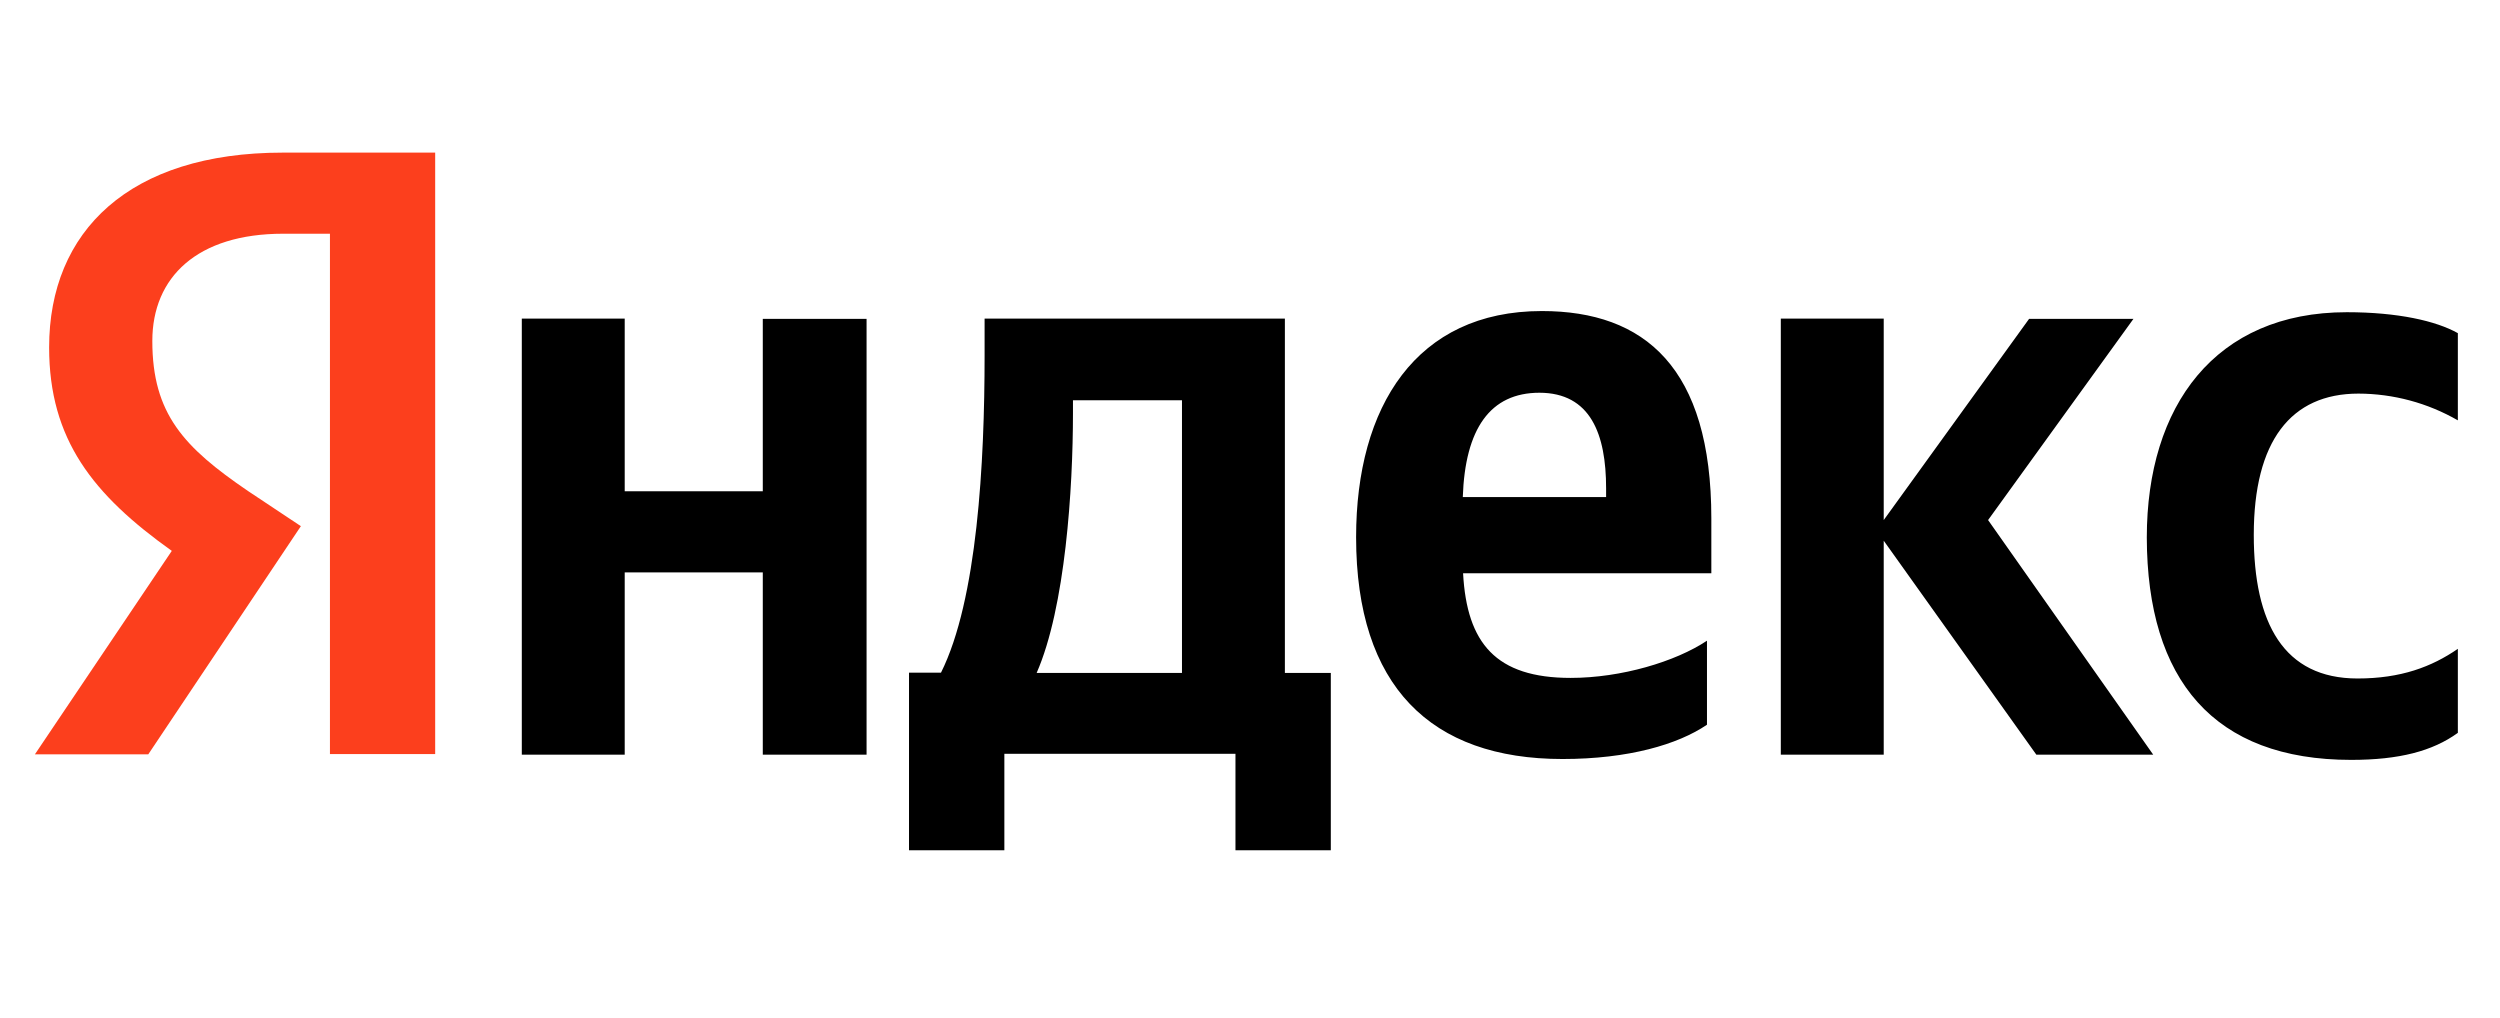
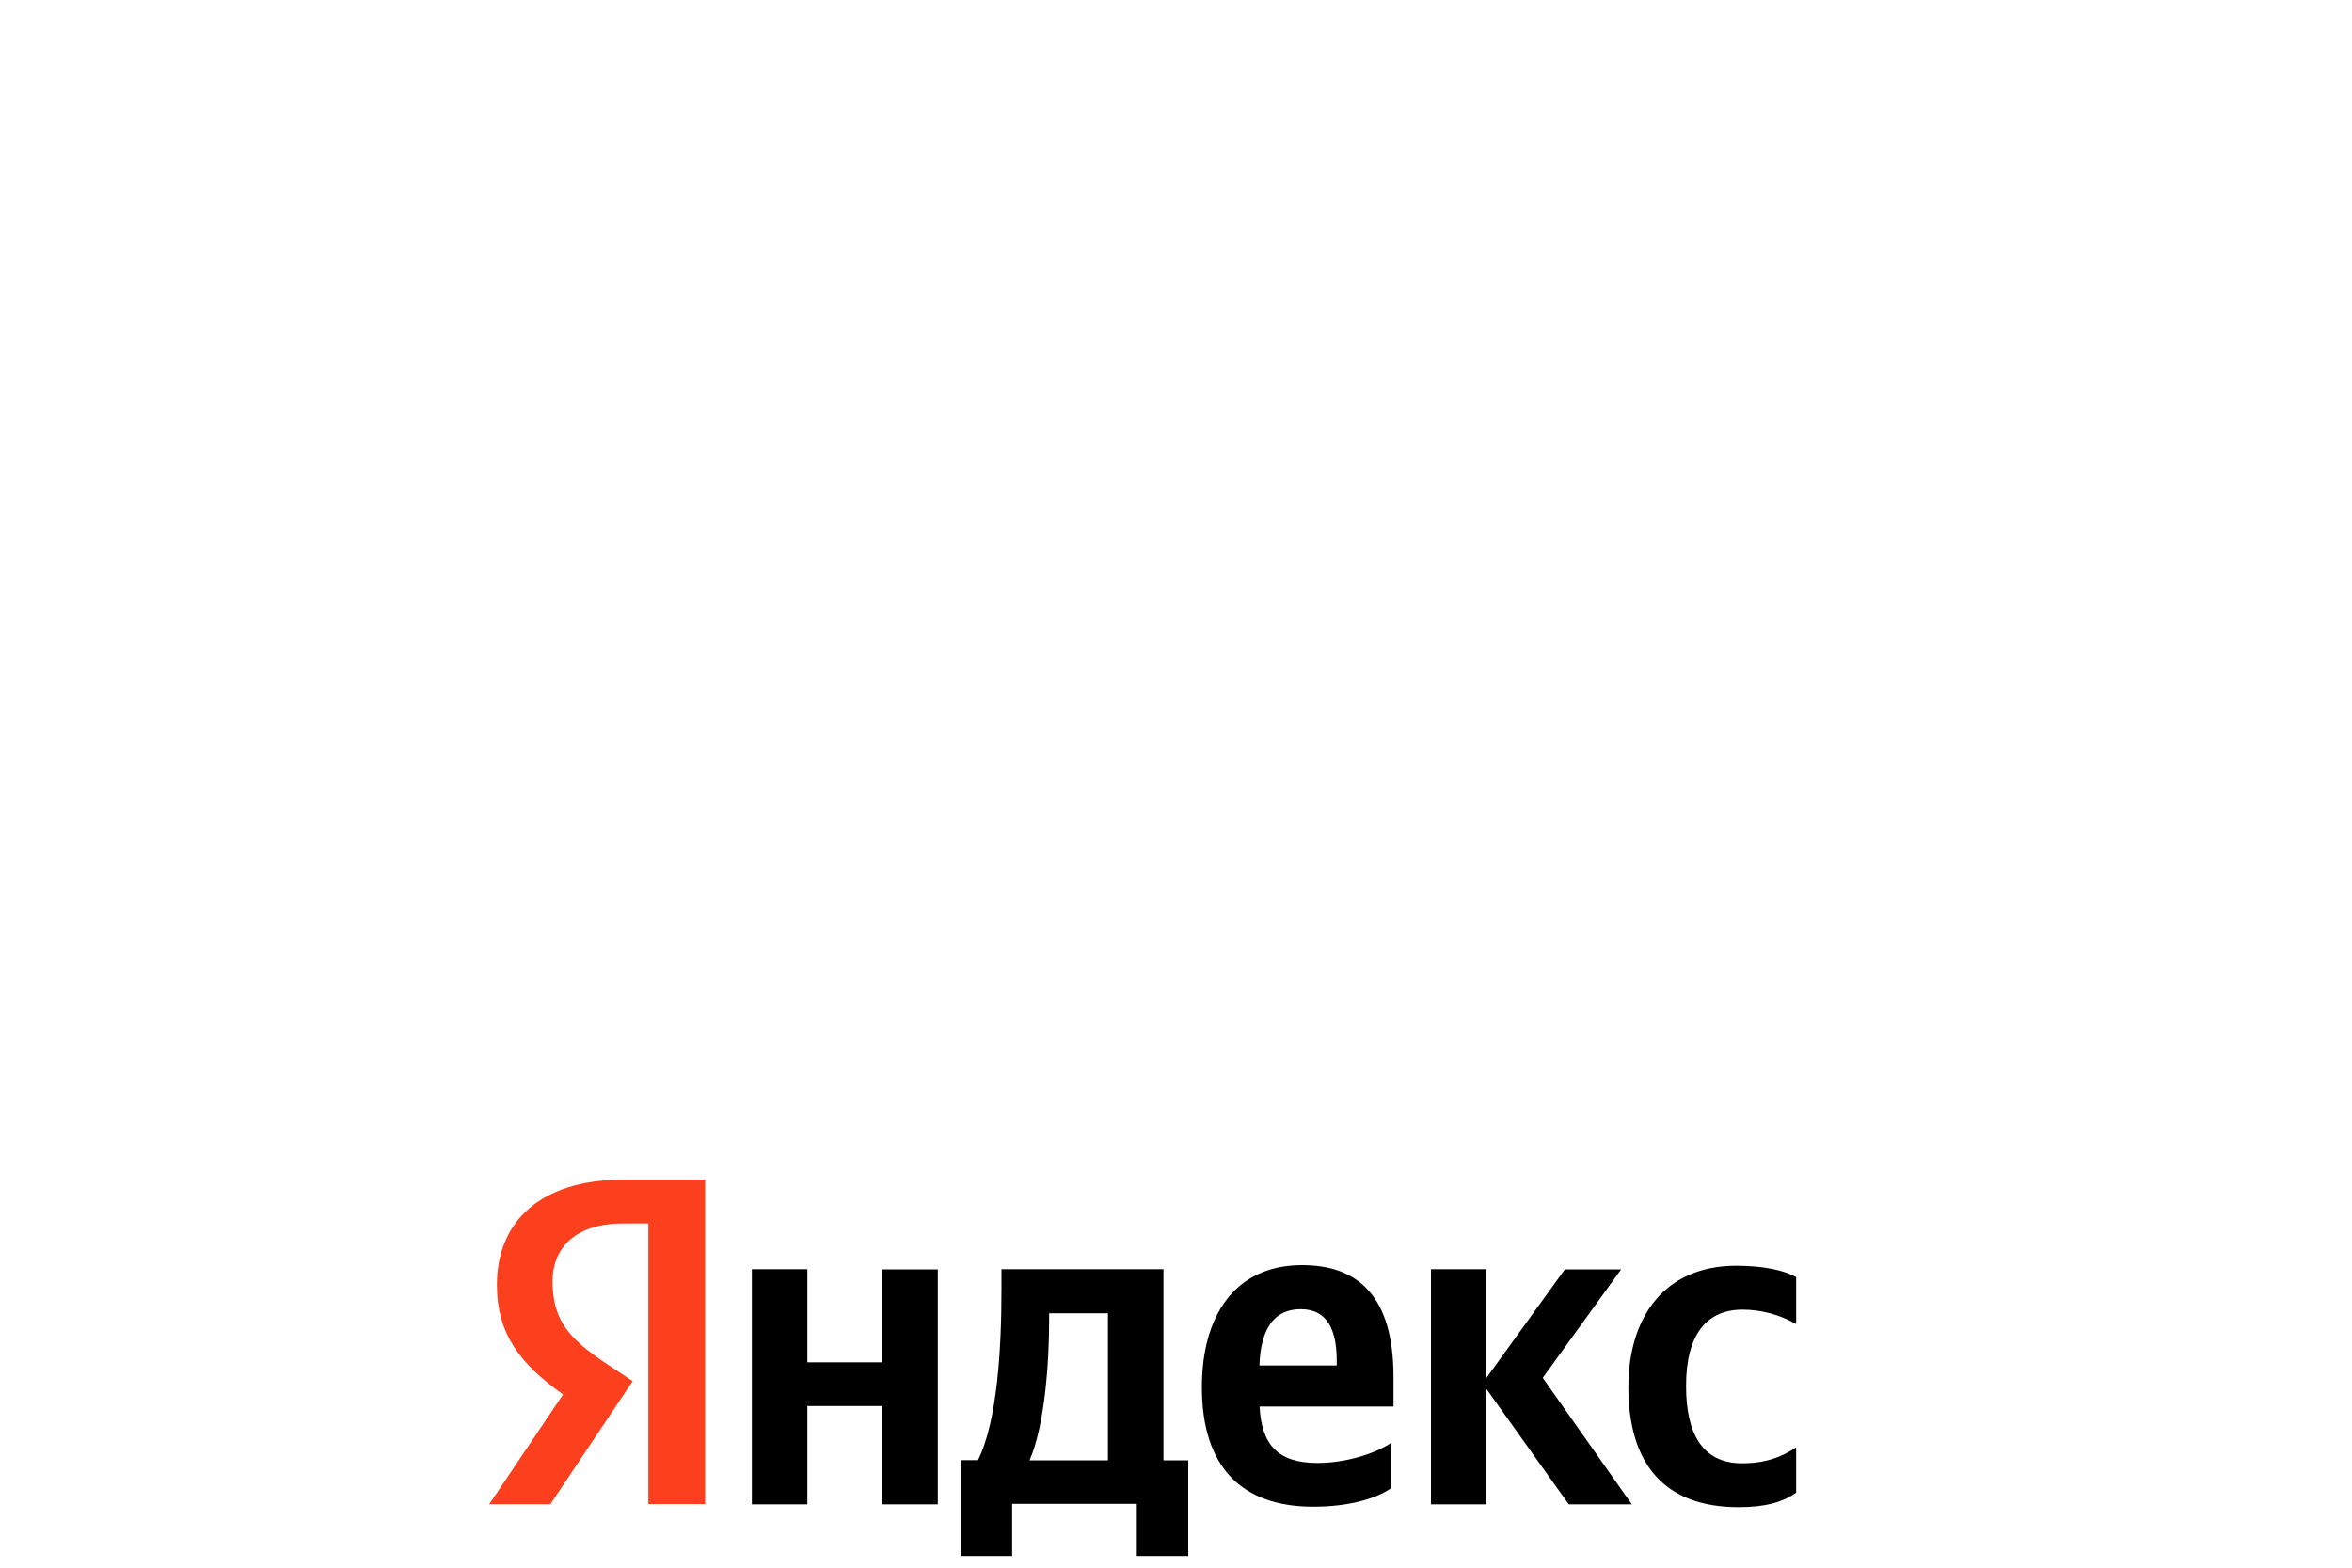
- <svg xmlns="http://www.w3.org/2000/svg" width="172px" height="70px" viewBox="0 0 86 35">
+ <svg xmlns="http://www.w3.org/2000/svg" viewBox="-5 -70 100 100" preserveAspectRatio="xMidYMid meet" width="300px" height="200px">
  <path fill="#000" fill-rule="evenodd" d="M58.87 17.83v1.89h-8.54c.13 2.41 1.13 3.6 3.7 3.6 1.74 0 3.61-.56 4.69-1.28v2.89c-1 .68-2.7 1.18-4.97 1.18-4.53 0-7.1-2.5-7.1-7.63 0-4.5 2.07-7.78 6.39-7.78 3.54 0 5.83 1.95 5.83 7.13zm-5.91-4.32c-1.7 0-2.56 1.24-2.64 3.59h4.93v-.3c0-1.86-.53-3.29-2.3-3.29zM26.24 16.9v-5.93h3.57v14.99h-3.57v-6.27h-4.75v6.27h-3.54v-15h3.54v5.94h4.75zm47.83 9.06h-4.02l-5.25-7.36v7.36h-3.54v-15h3.54v6.93l5-6.92h3.59l-5 6.92 5.68 8.07zm10.48-.75c-.87.63-2.02.93-3.67.93-4.72 0-7.02-2.74-7.03-7.65 0-4.53 2.35-7.75 6.88-7.75 1.76 0 3.07.3 3.82.72v3a6.89 6.89 0 00-3.42-.92c-2.33 0-3.6 1.64-3.6 4.86 0 3.04 1.03 4.94 3.57 4.94 1.49 0 2.55-.4 3.45-1.02v2.9zM44.2 23.15h1.58v6.1H42.5v-3.32h-7.95v3.32h-3.28v-6.11h1.1c1.25-2.5 1.5-7.24 1.5-10.9v-1.28H44.2v12.19zm-8.54 0h5v-9.38h-3.75v.44c0 2.59-.26 6.68-1.25 8.94z" clip-rule="evenodd" />
  <path fill="#FC3F1D" d="M14.97 25.95V5.25H9.73c-5.28 0-8.04 2.7-8.04 6.7 0 3.17 1.51 5.07 4.22 7l-4.71 7h3.9l5.25-7.85-1.82-1.21c-2.2-1.5-3.29-2.65-3.29-5.16 0-2.2 1.55-3.69 4.5-3.69h1.61v17.9h3.62z" />
</svg>
